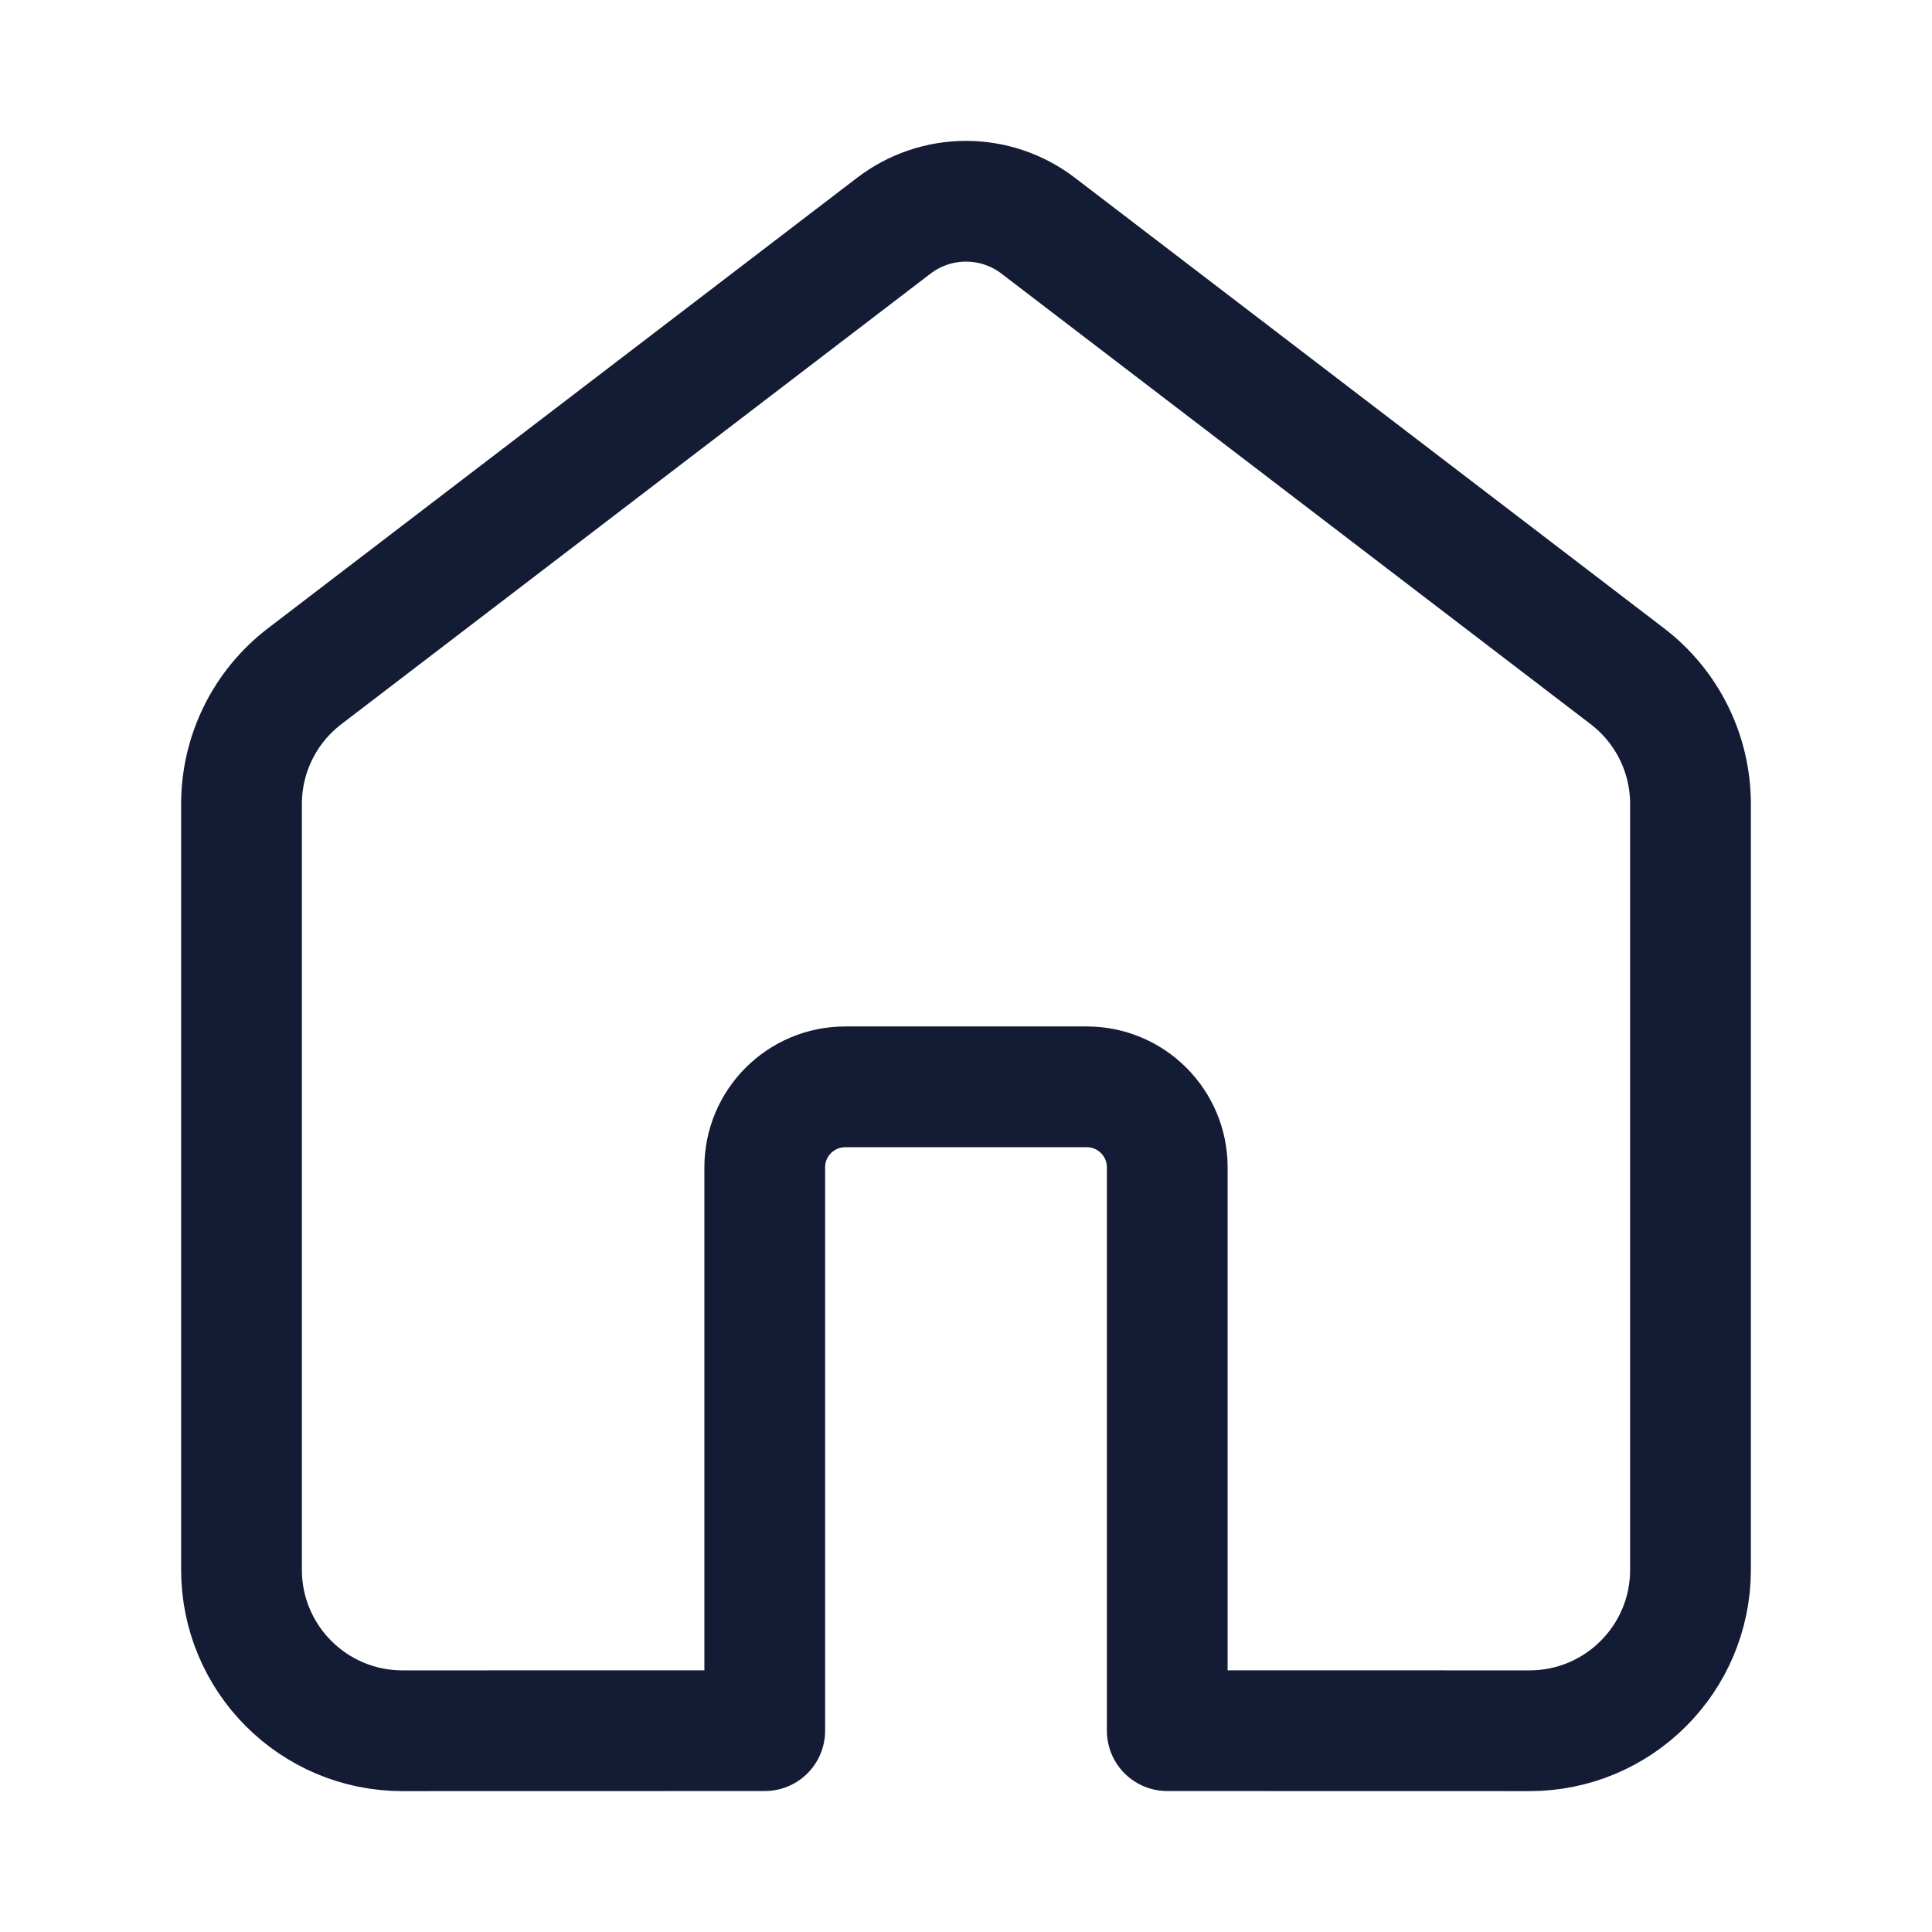
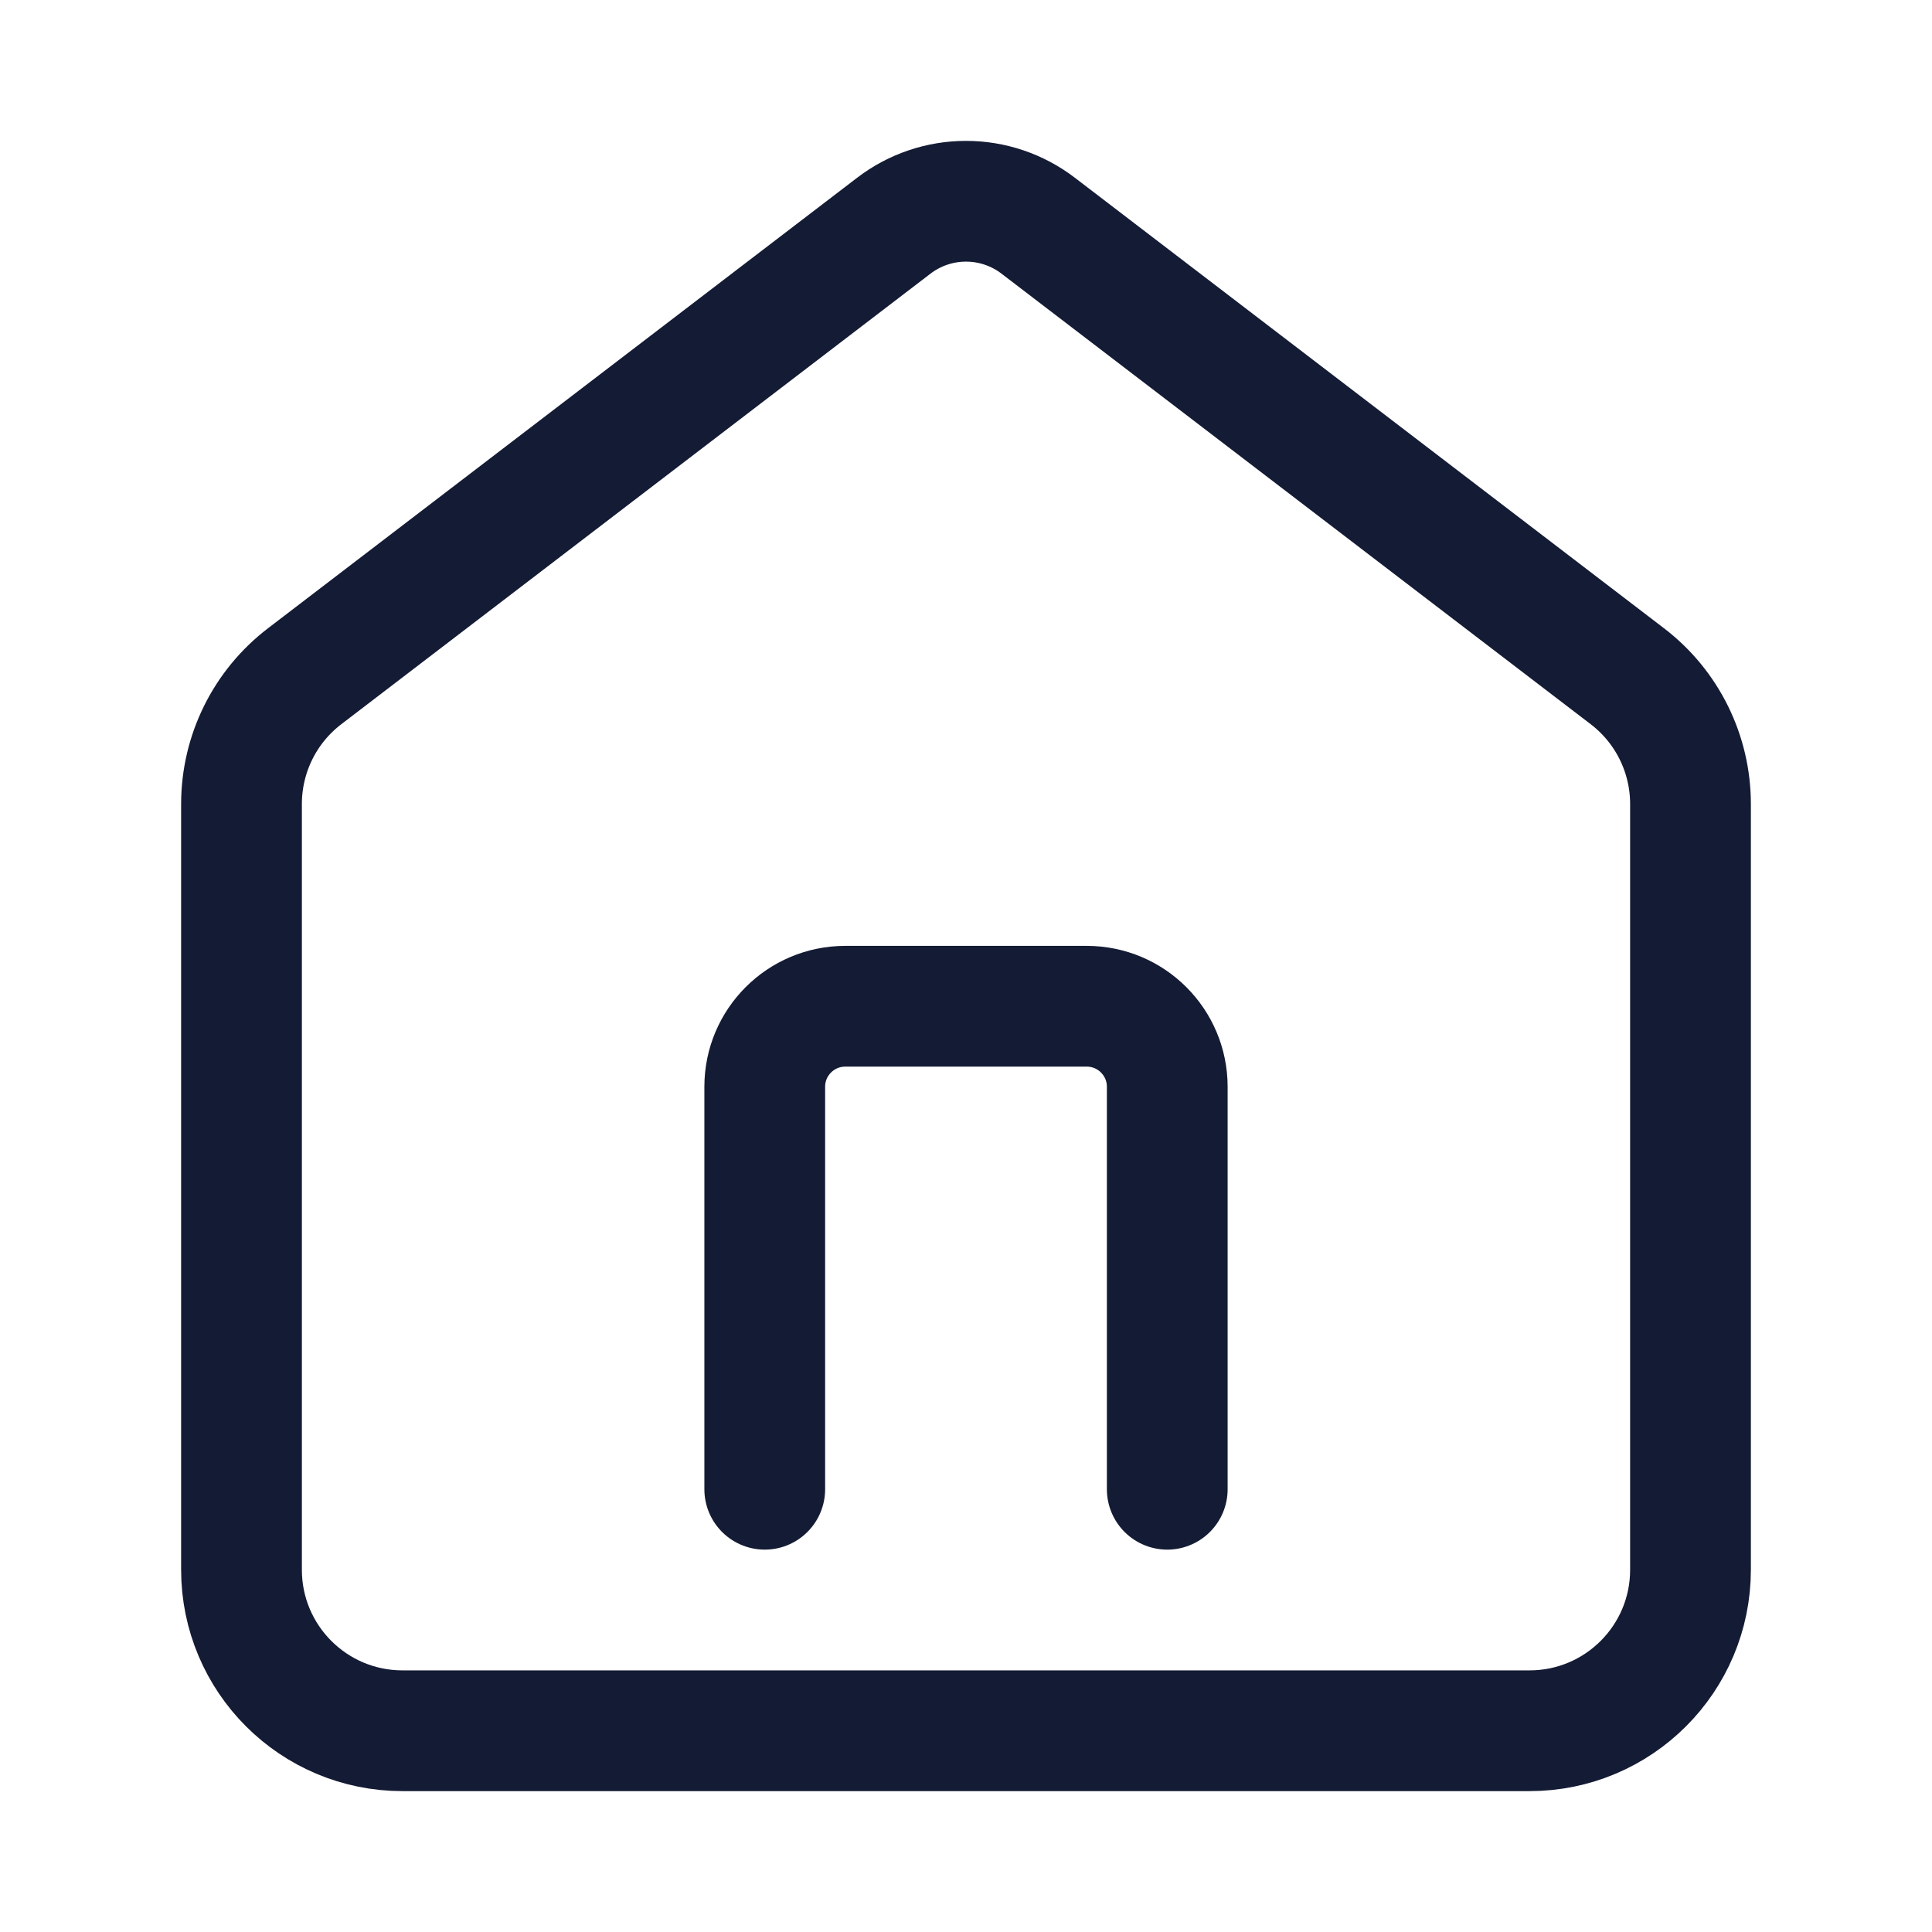
<svg xmlns="http://www.w3.org/2000/svg" width="24" height="24" viewBox="0 0 24 24" fill="none">
-   <path d="M13.5 13.501H10.5C9.948 13.501 9.5 13.949 9.5 14.501V21.499L5 21.5C3.895 21.5 3 20.605 3 19.5V9.988C3 9.365 3.29 8.778 3.785 8.4L11.103 2.804C11.36 2.607 11.676 2.5 12 2.5C12.324 2.5 12.64 2.607 12.897 2.804L20.215 8.4C20.71 8.778 21 9.365 21 9.988V19.5C21 20.605 20.105 21.5 19 21.5L14.5 21.499V14.501C14.5 13.949 14.052 13.501 13.5 13.501Z" stroke="#141B34" stroke-width="1.5" stroke-linecap="round" stroke-linejoin="round" />
+   <path d="M3 9.988V19.5C3 20.605 3.895 21.5 5 21.5H19C20.105 21.5 21 20.605 21 19.5V9.988C21 9.365 20.71 8.778 20.215 8.4L12.897 2.804C12.64 2.607 12.324 2.5 12 2.5C11.676 2.5 11.36 2.607 11.103 2.804L3.785 8.4C3.29 8.778 3 9.365 3 9.988Z" stroke="#141B34" stroke-width="1.5" stroke-linecap="round" stroke-linejoin="round" />
+   <path d="M9.5 18.5V13.5C9.5 12.948 9.948 12.5 10.5 12.5H13.5C14.052 12.5 14.5 12.948 14.5 13.5V18.5" stroke="#141B34" stroke-width="1.5" stroke-linecap="round" stroke-linejoin="round" />
</svg>
